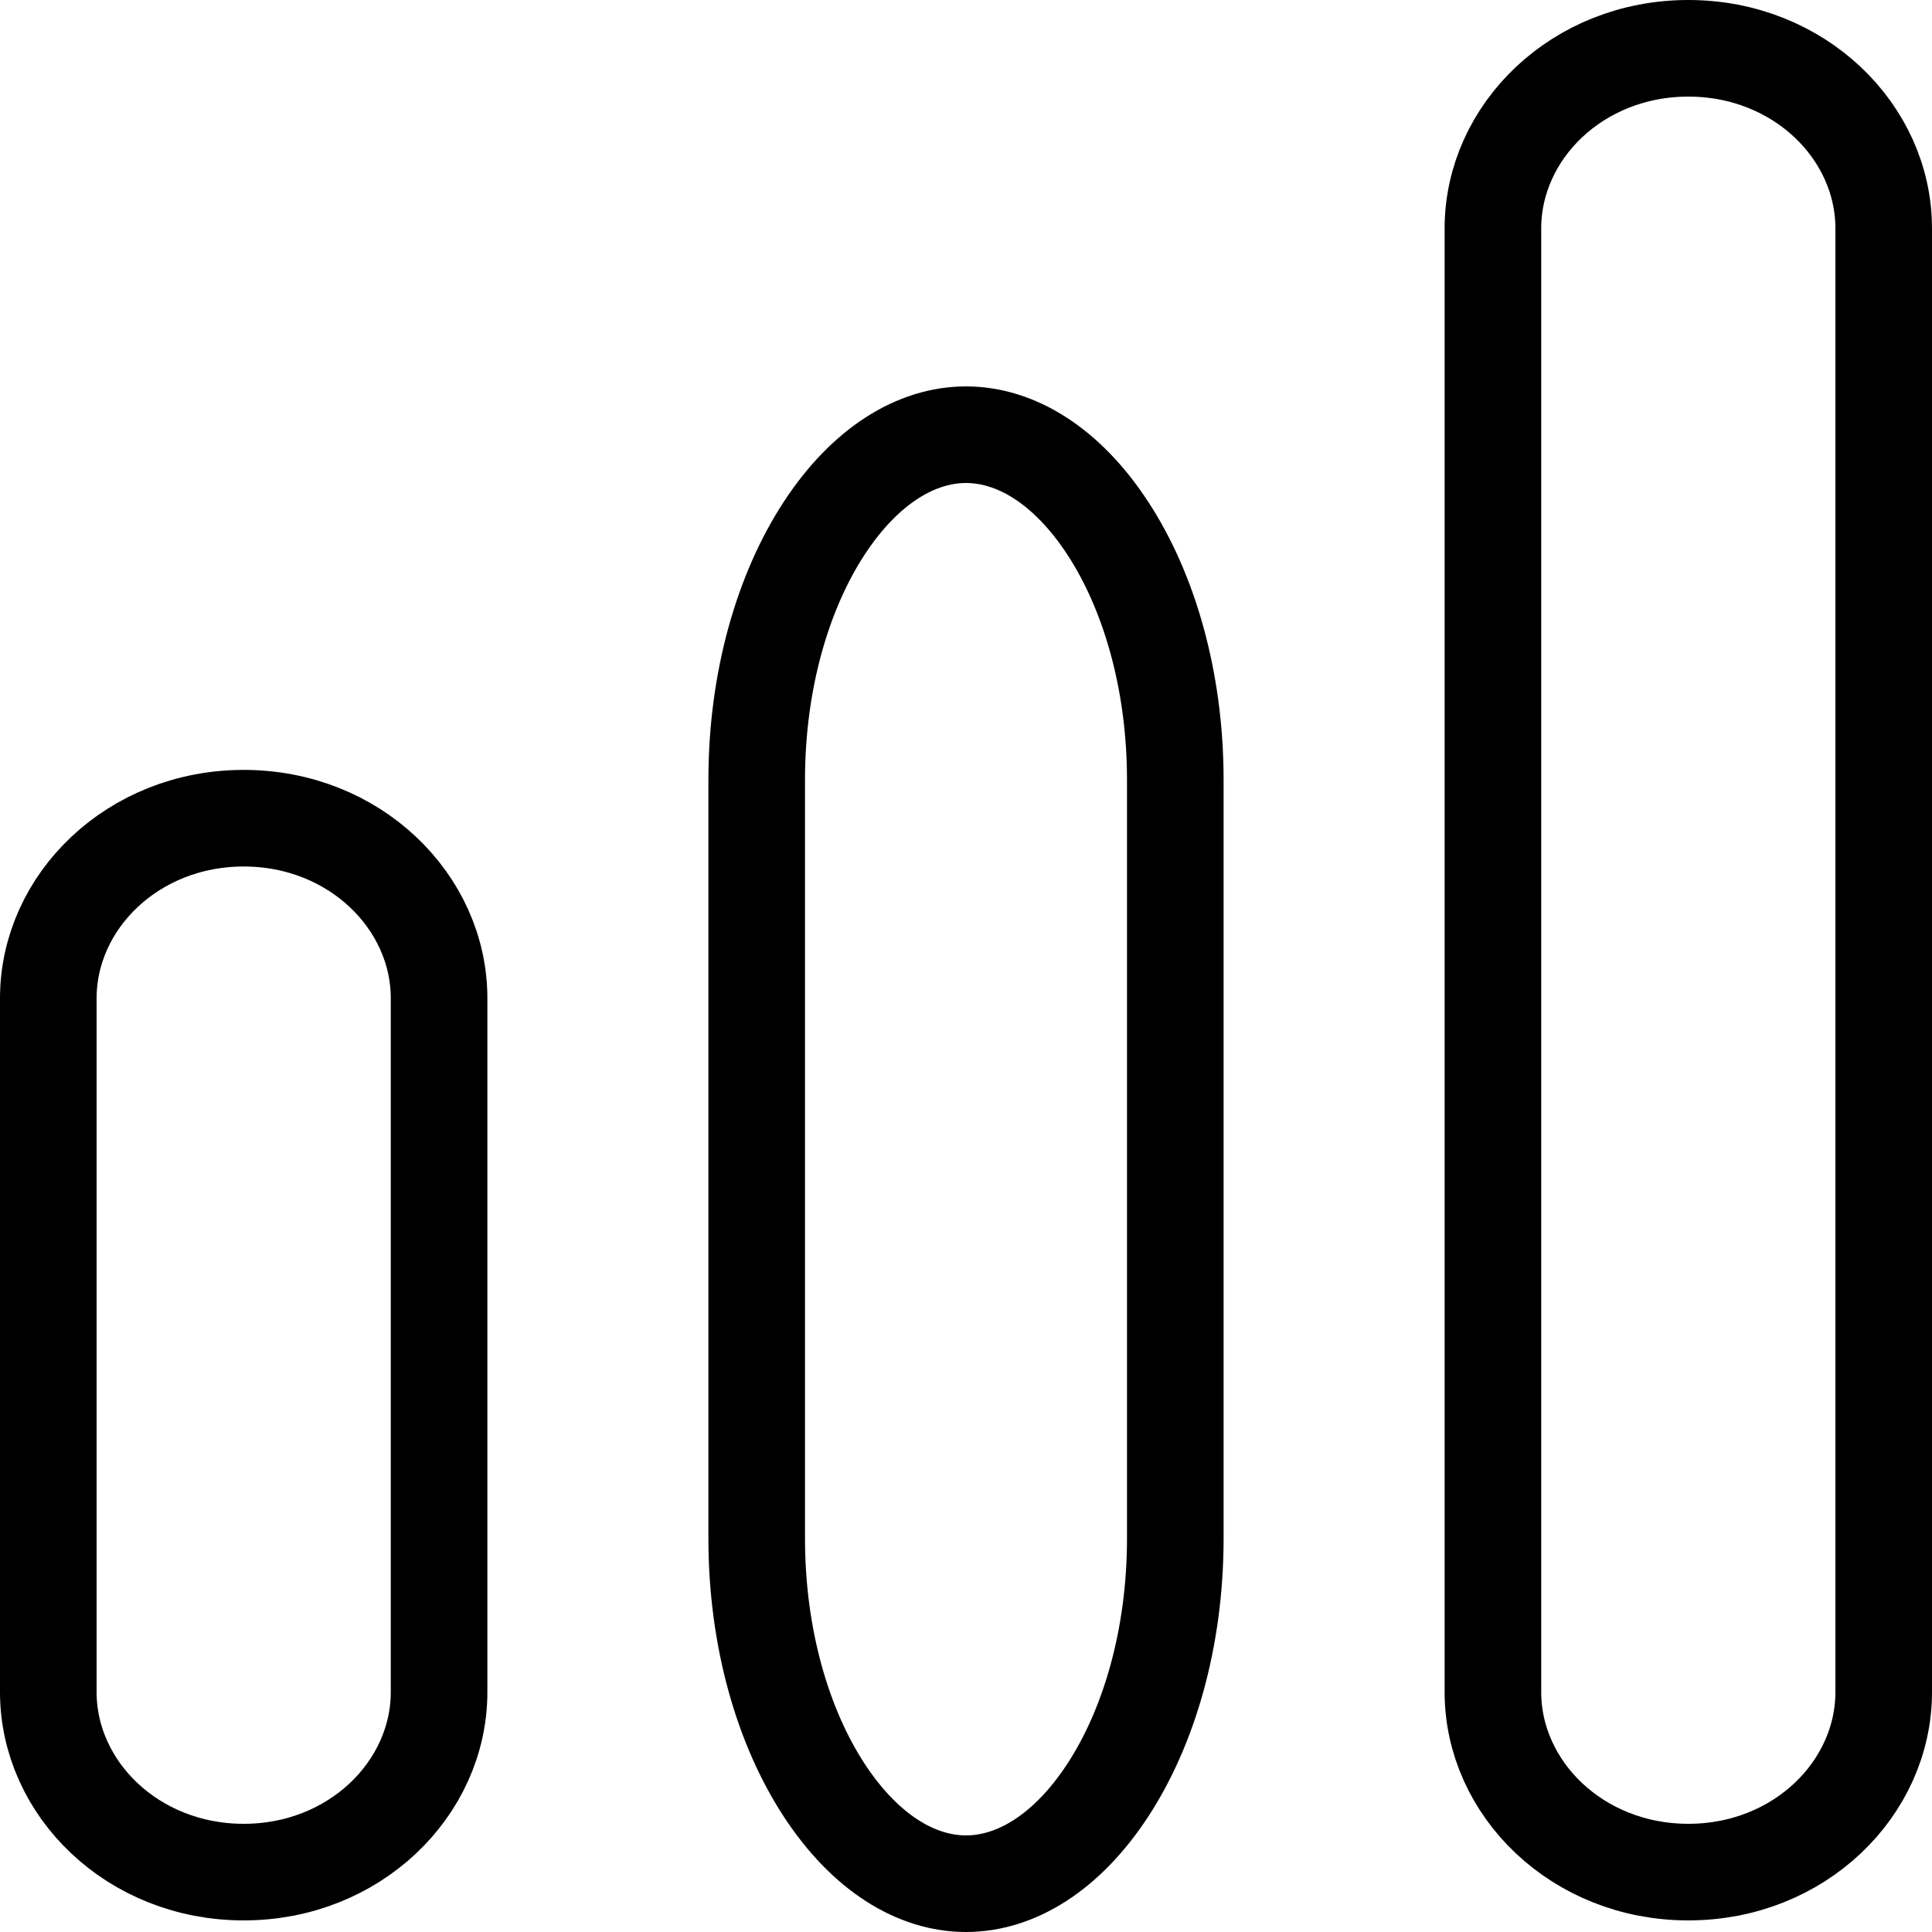
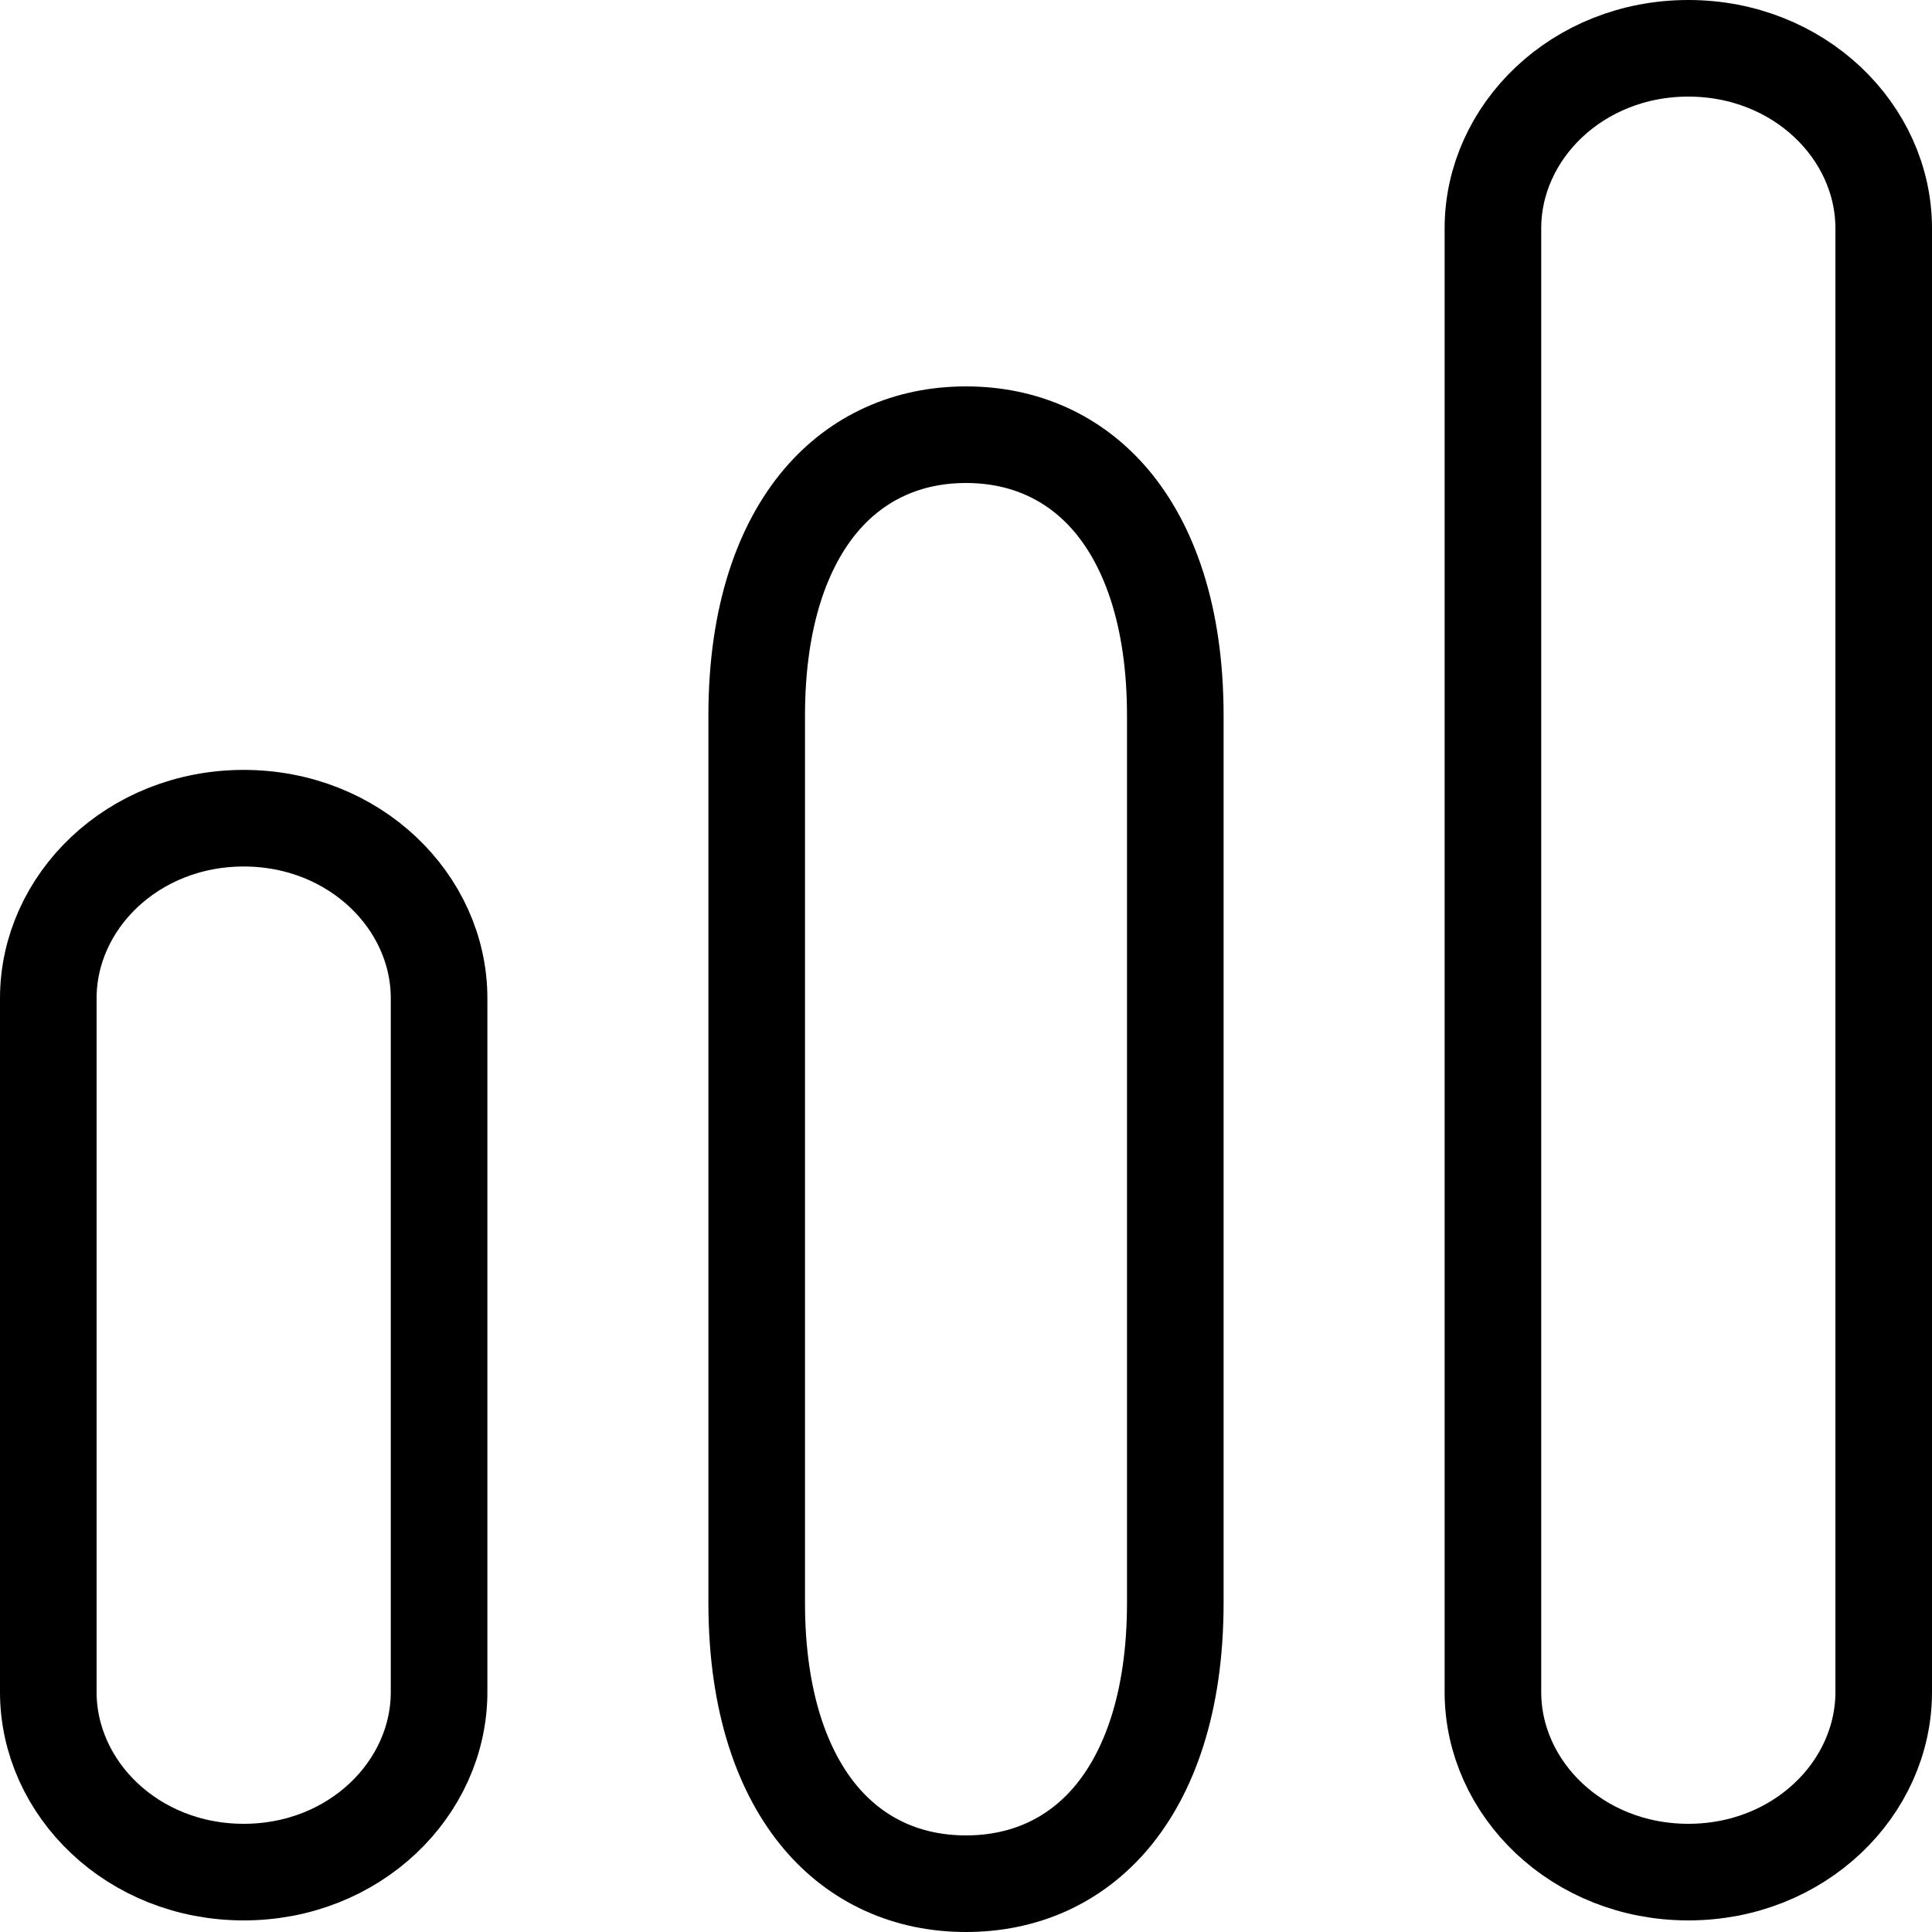
<svg xmlns="http://www.w3.org/2000/svg" width="30" height="30" viewBox="0 0 30 30" fill="none">
  <path d="M0.75 15.501C0.75 14.002 2.062 12.705 3.784 12.705C5.506 12.705 6.818 14.002 6.818 15.501V26.274C6.818 27.773 5.506 29.07 3.784 29.07C2.062 29.07 0.75 27.773 0.75 26.274V15.501Z" stroke="black" stroke-width="1.5" />
  <path d="M23.182 3.546C23.182 2.047 24.494 0.75 26.216 0.75C27.938 0.75 29.25 2.047 29.25 3.546V26.274C29.25 27.773 27.938 29.07 26.216 29.07C24.494 29.07 23.182 27.773 23.182 26.274V3.546Z" stroke="black" stroke-width="1.5" />
-   <path d="M11.75 12.112C11.75 10.549 12.166 9.168 12.799 8.201C13.437 7.227 14.231 6.75 15 6.75C15.769 6.75 16.564 7.227 17.201 8.201C17.834 9.168 18.25 10.549 18.25 12.112V23.888C18.25 25.451 17.834 26.832 17.201 27.799C16.564 28.773 15.769 29.25 15 29.25C14.231 29.25 13.437 28.773 12.799 27.799C12.166 26.832 11.75 25.451 11.75 23.888V12.112Z" stroke="black" stroke-width="1.5" />
+   <path d="M11.75 11.112C11.75 9.552 12.163 8.462 12.744 7.774C13.318 7.096 14.104 6.75 15 6.75C15.896 6.75 16.682 7.096 17.256 7.774C17.837 8.462 18.25 9.552 18.25 11.112V24.888C18.25 26.448 17.837 27.538 17.256 28.226C16.682 28.904 15.896 29.25 15 29.25C14.104 29.25 13.318 28.904 12.744 28.226C12.163 27.538 11.75 26.448 11.75 24.888V11.112Z" stroke="black" stroke-width="1.5" />
</svg>
